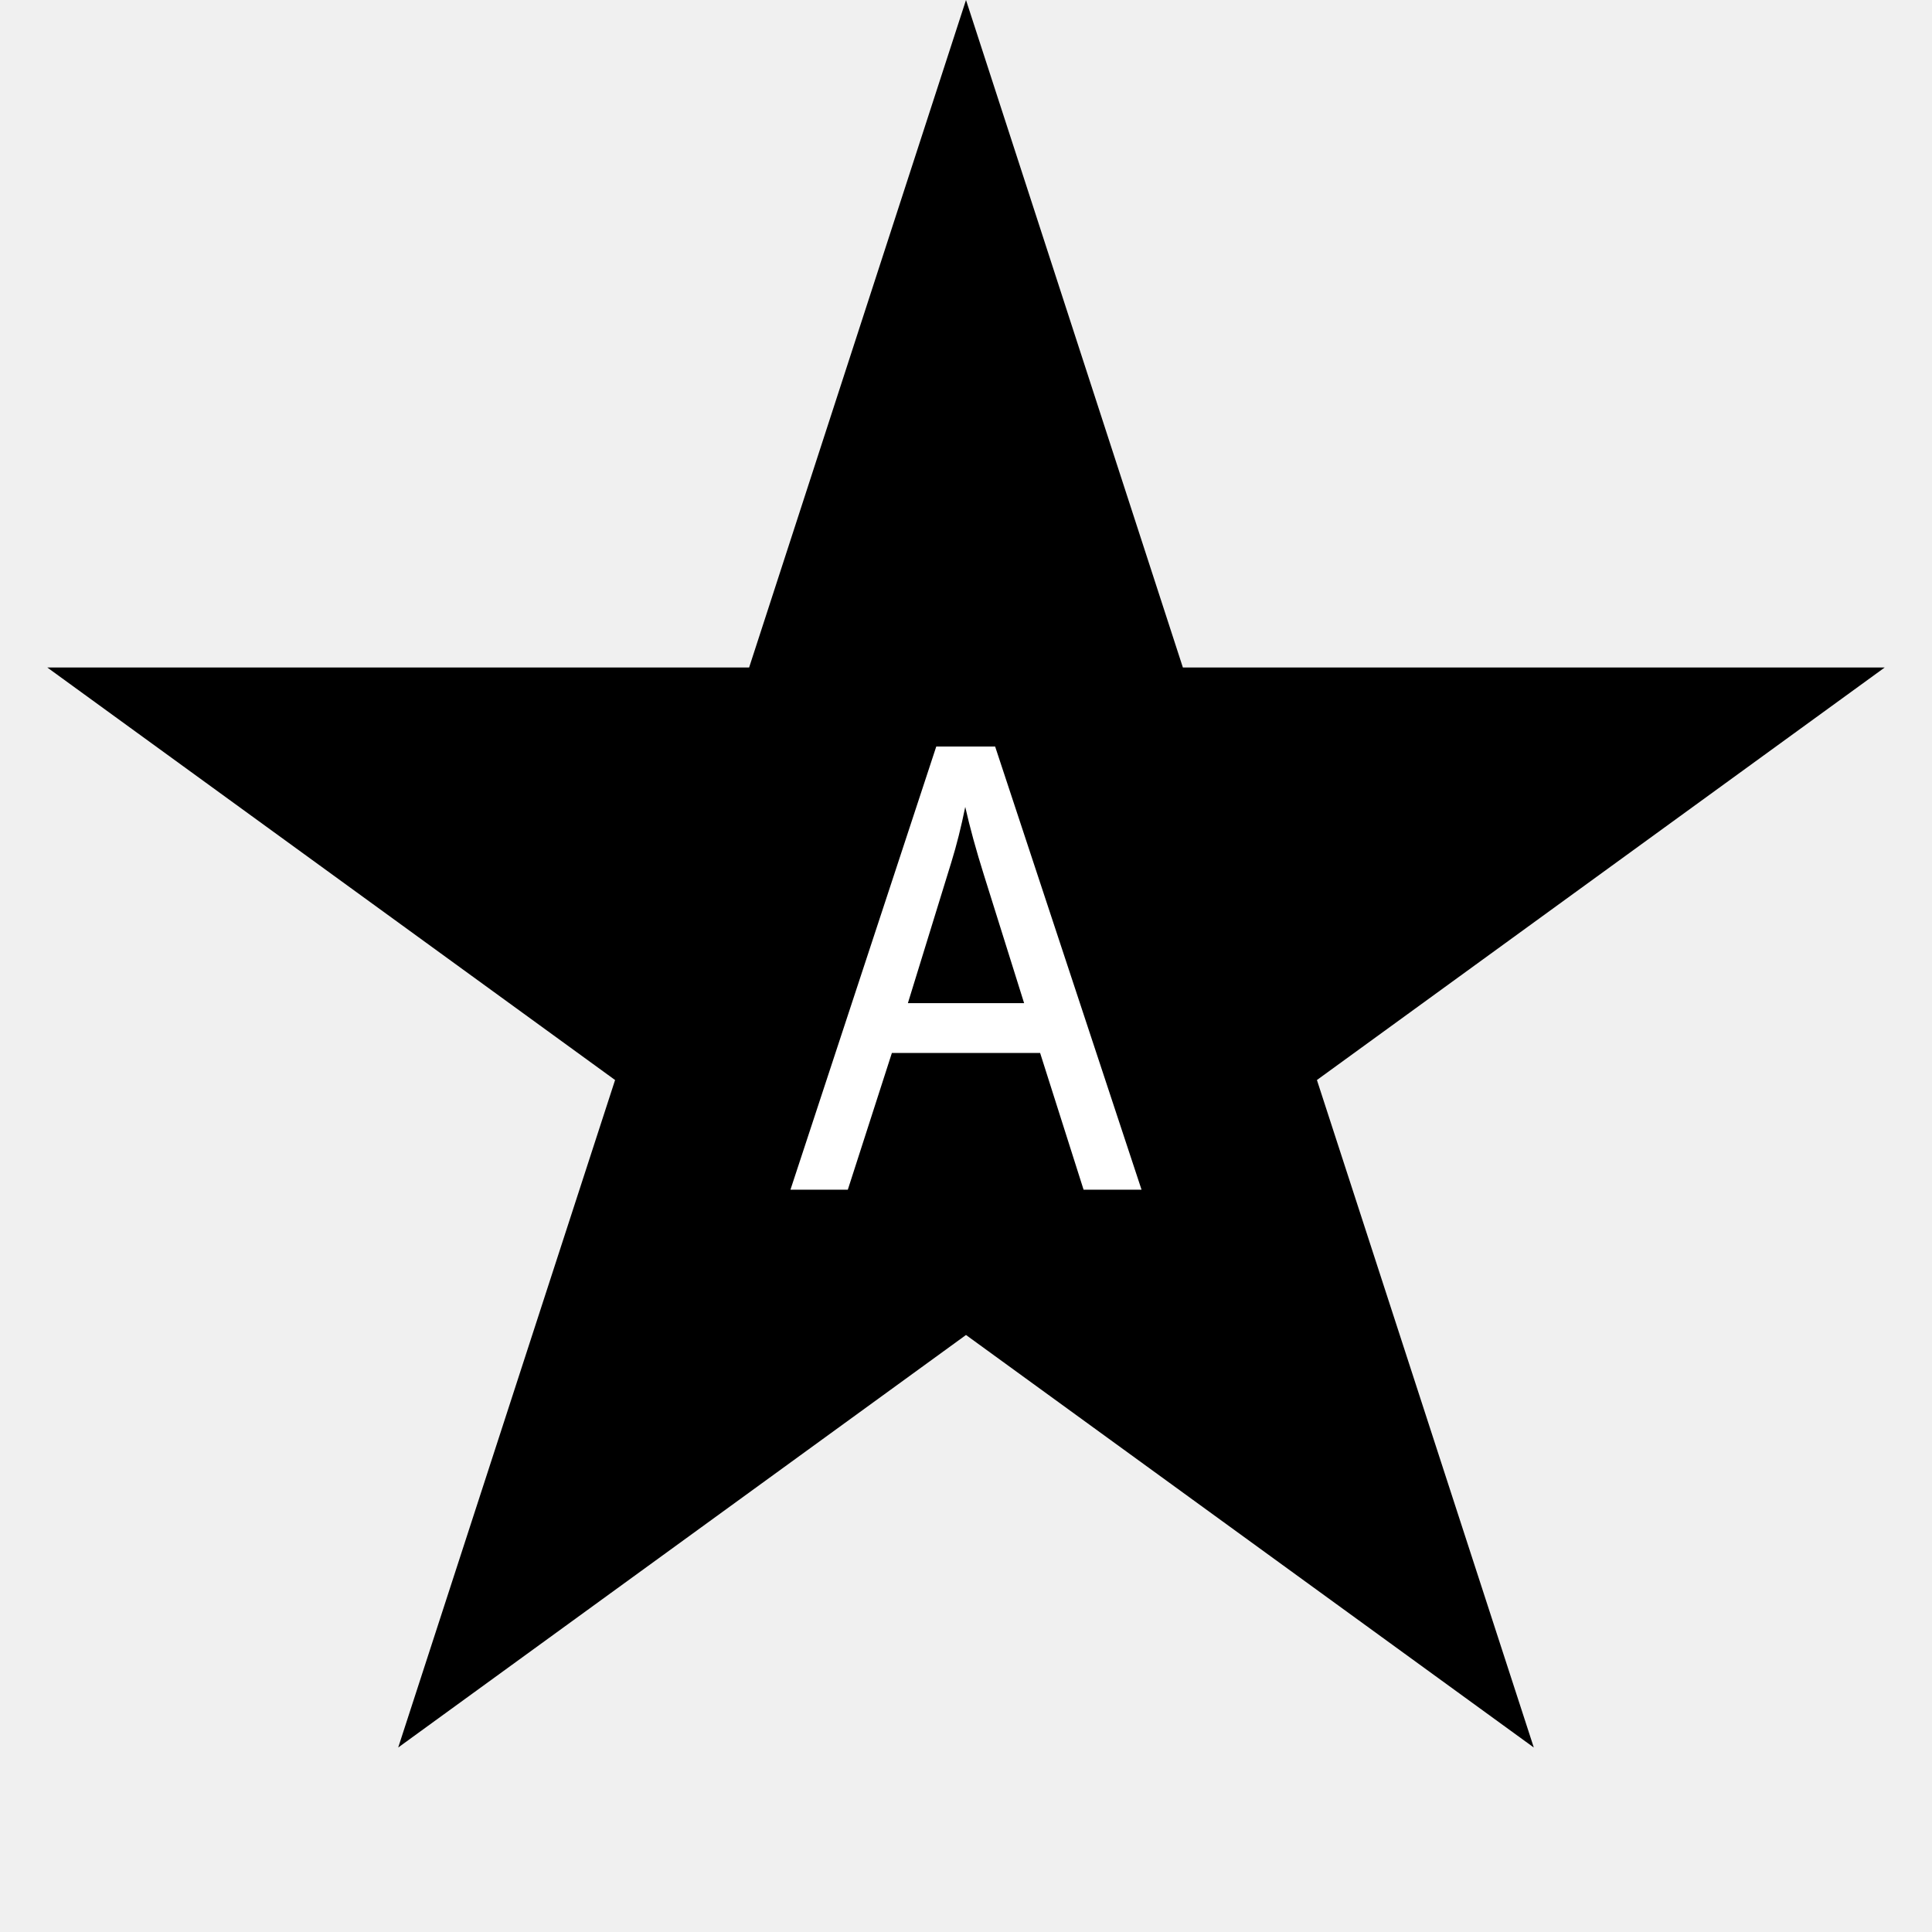
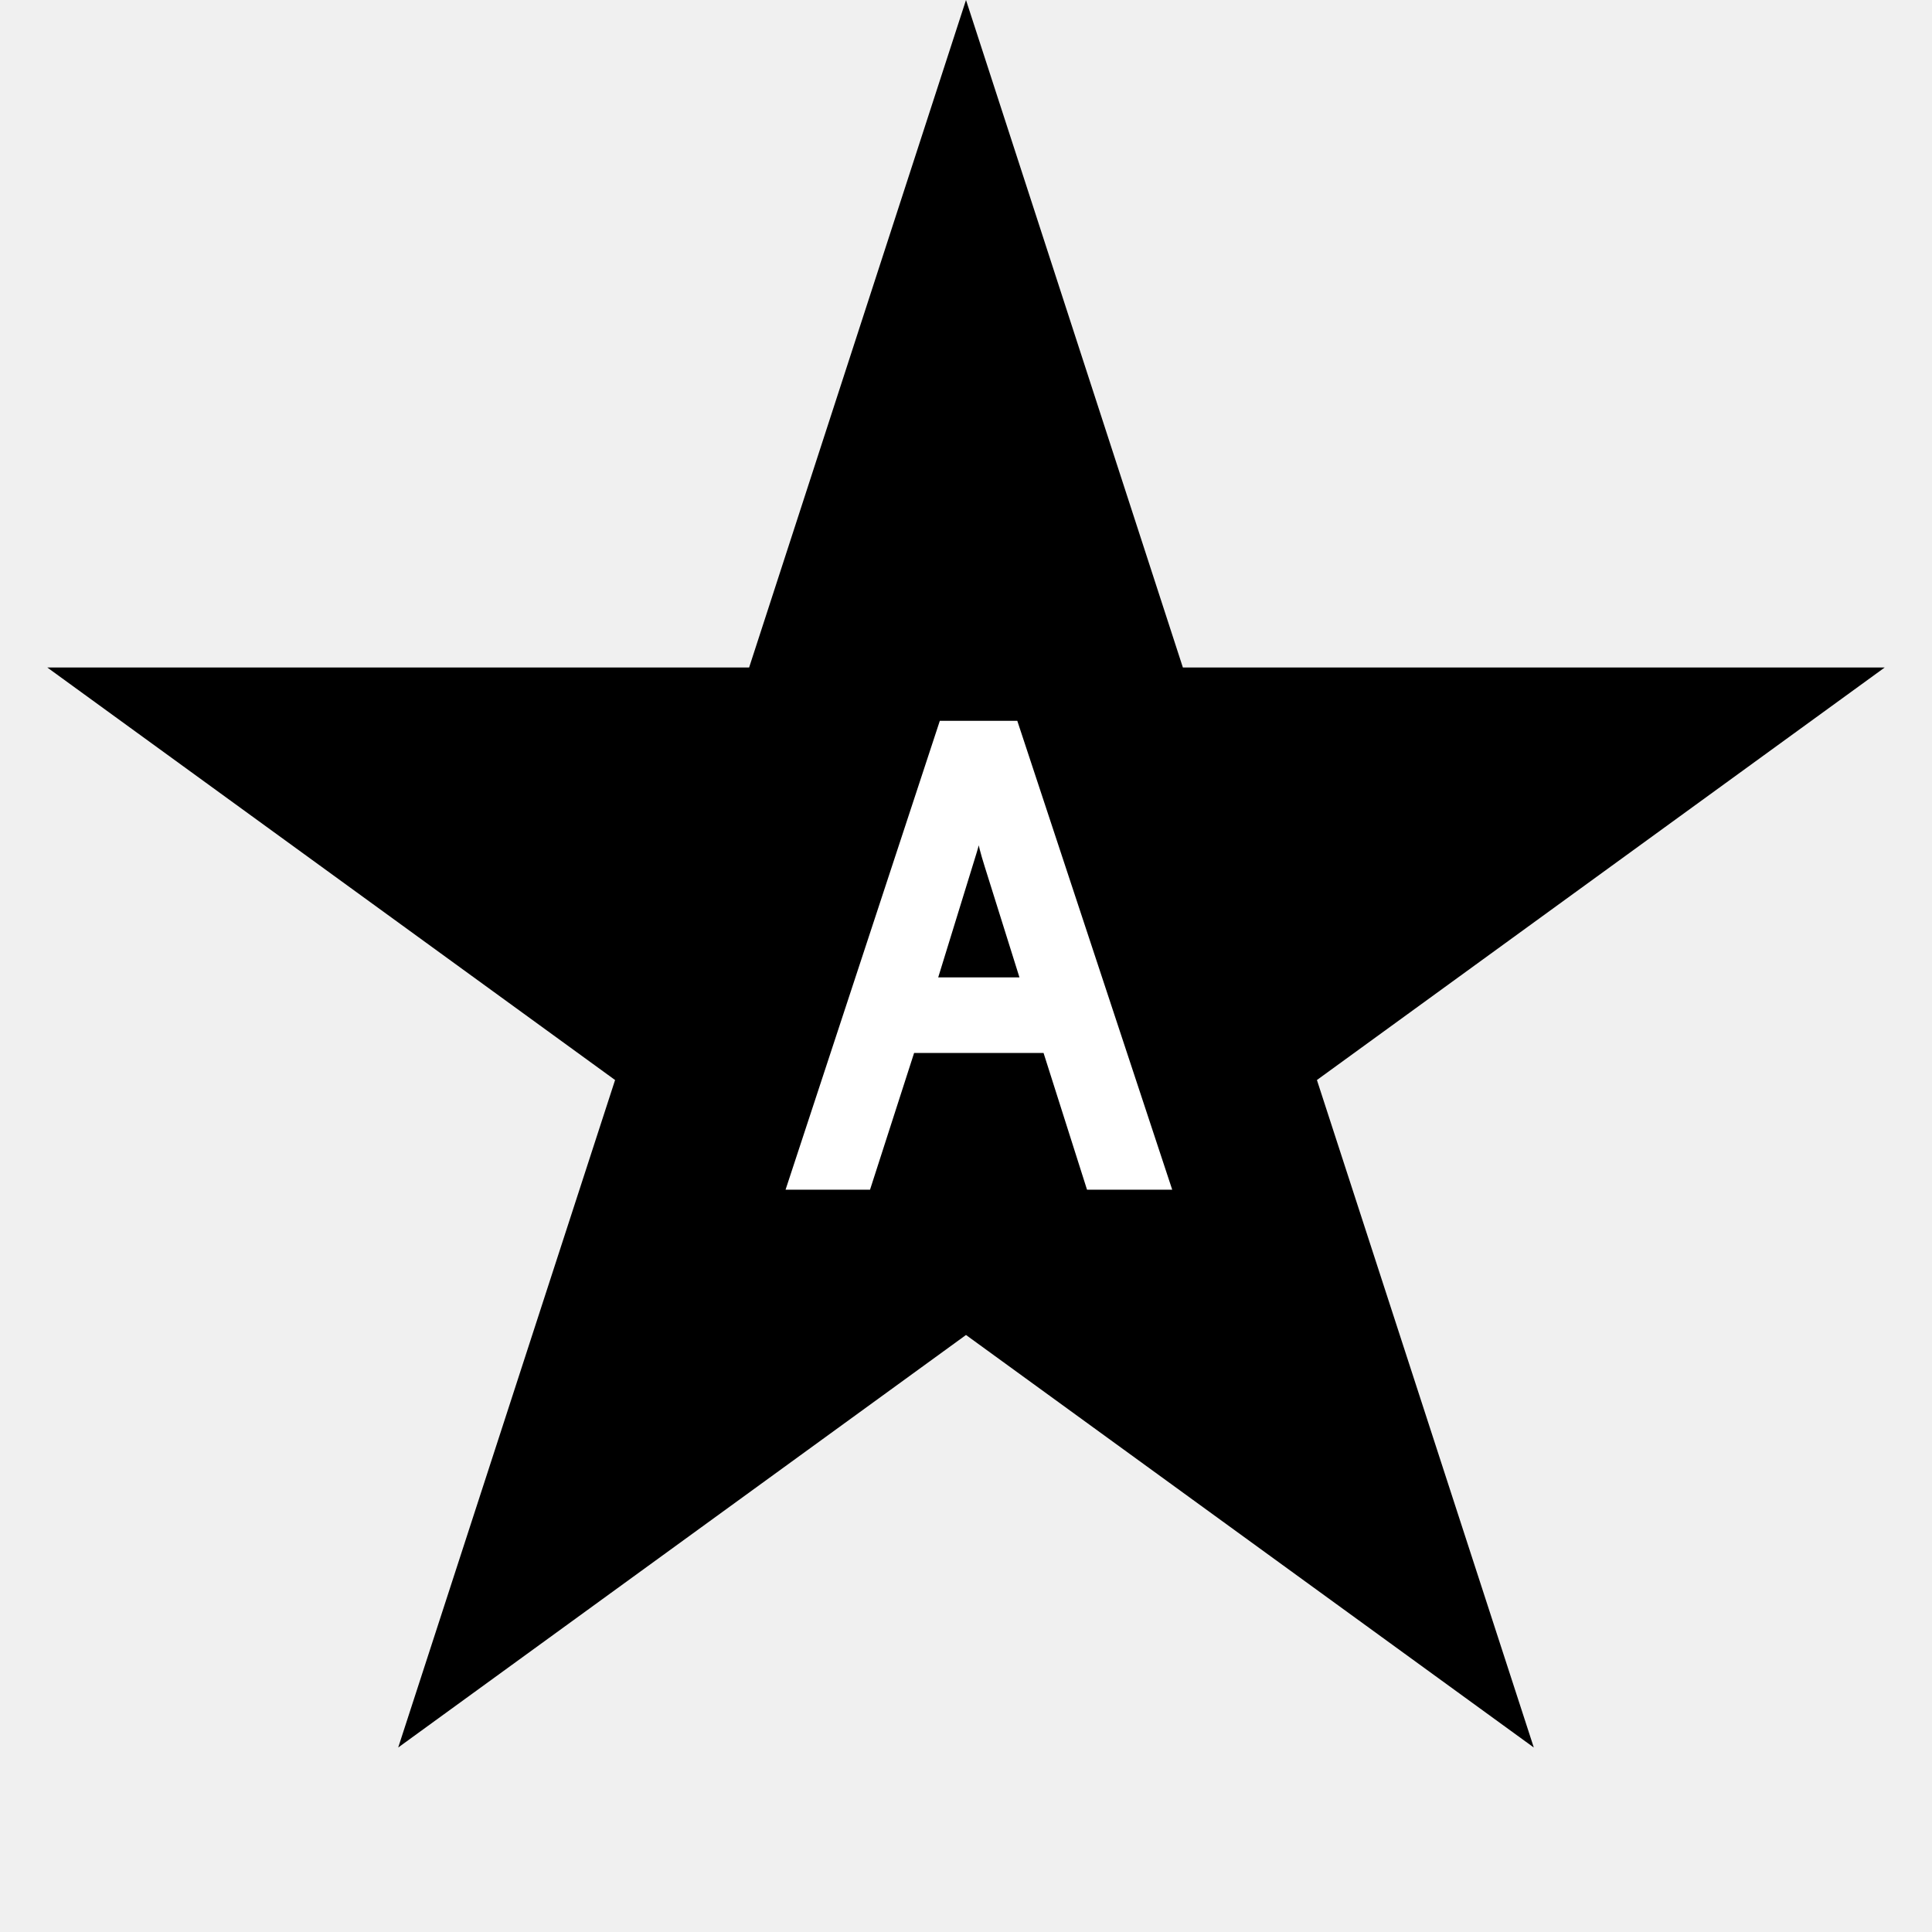
<svg xmlns="http://www.w3.org/2000/svg" width="100%" height="100%" viewBox="0 0 500 500" version="1.1" xml:space="preserve" style="fill-rule:evenodd;clip-rule:evenodd;stroke-linejoin:round;stroke-miterlimit:2;">
  <path d="M250,0l56.128,172.746l181.636,-0l-146.946,106.762l56.128,172.746l-146.946,-106.762l-146.946,106.762l56.128,-172.746l-146.946,-106.762l181.636,-0l56.128,-172.746Z" style="fill:#000000;" />
-   <text x="50%" y="53%" font-size="160px" font-weight="600" dominant-baseline="middle" text-anchor="middle" style="fill:#FFFFFF;font-family:'Noto Mono', 'Noto Sans Mono'">A</text>
+   <text x="50%" y="53%" font-size="160px" font-weight="700" dominant-baseline="middle" text-anchor="middle" style="fill:#FFFFFF;font-family:'Noto Mono', 'Noto Sans Mono'">A</text>
</svg>
